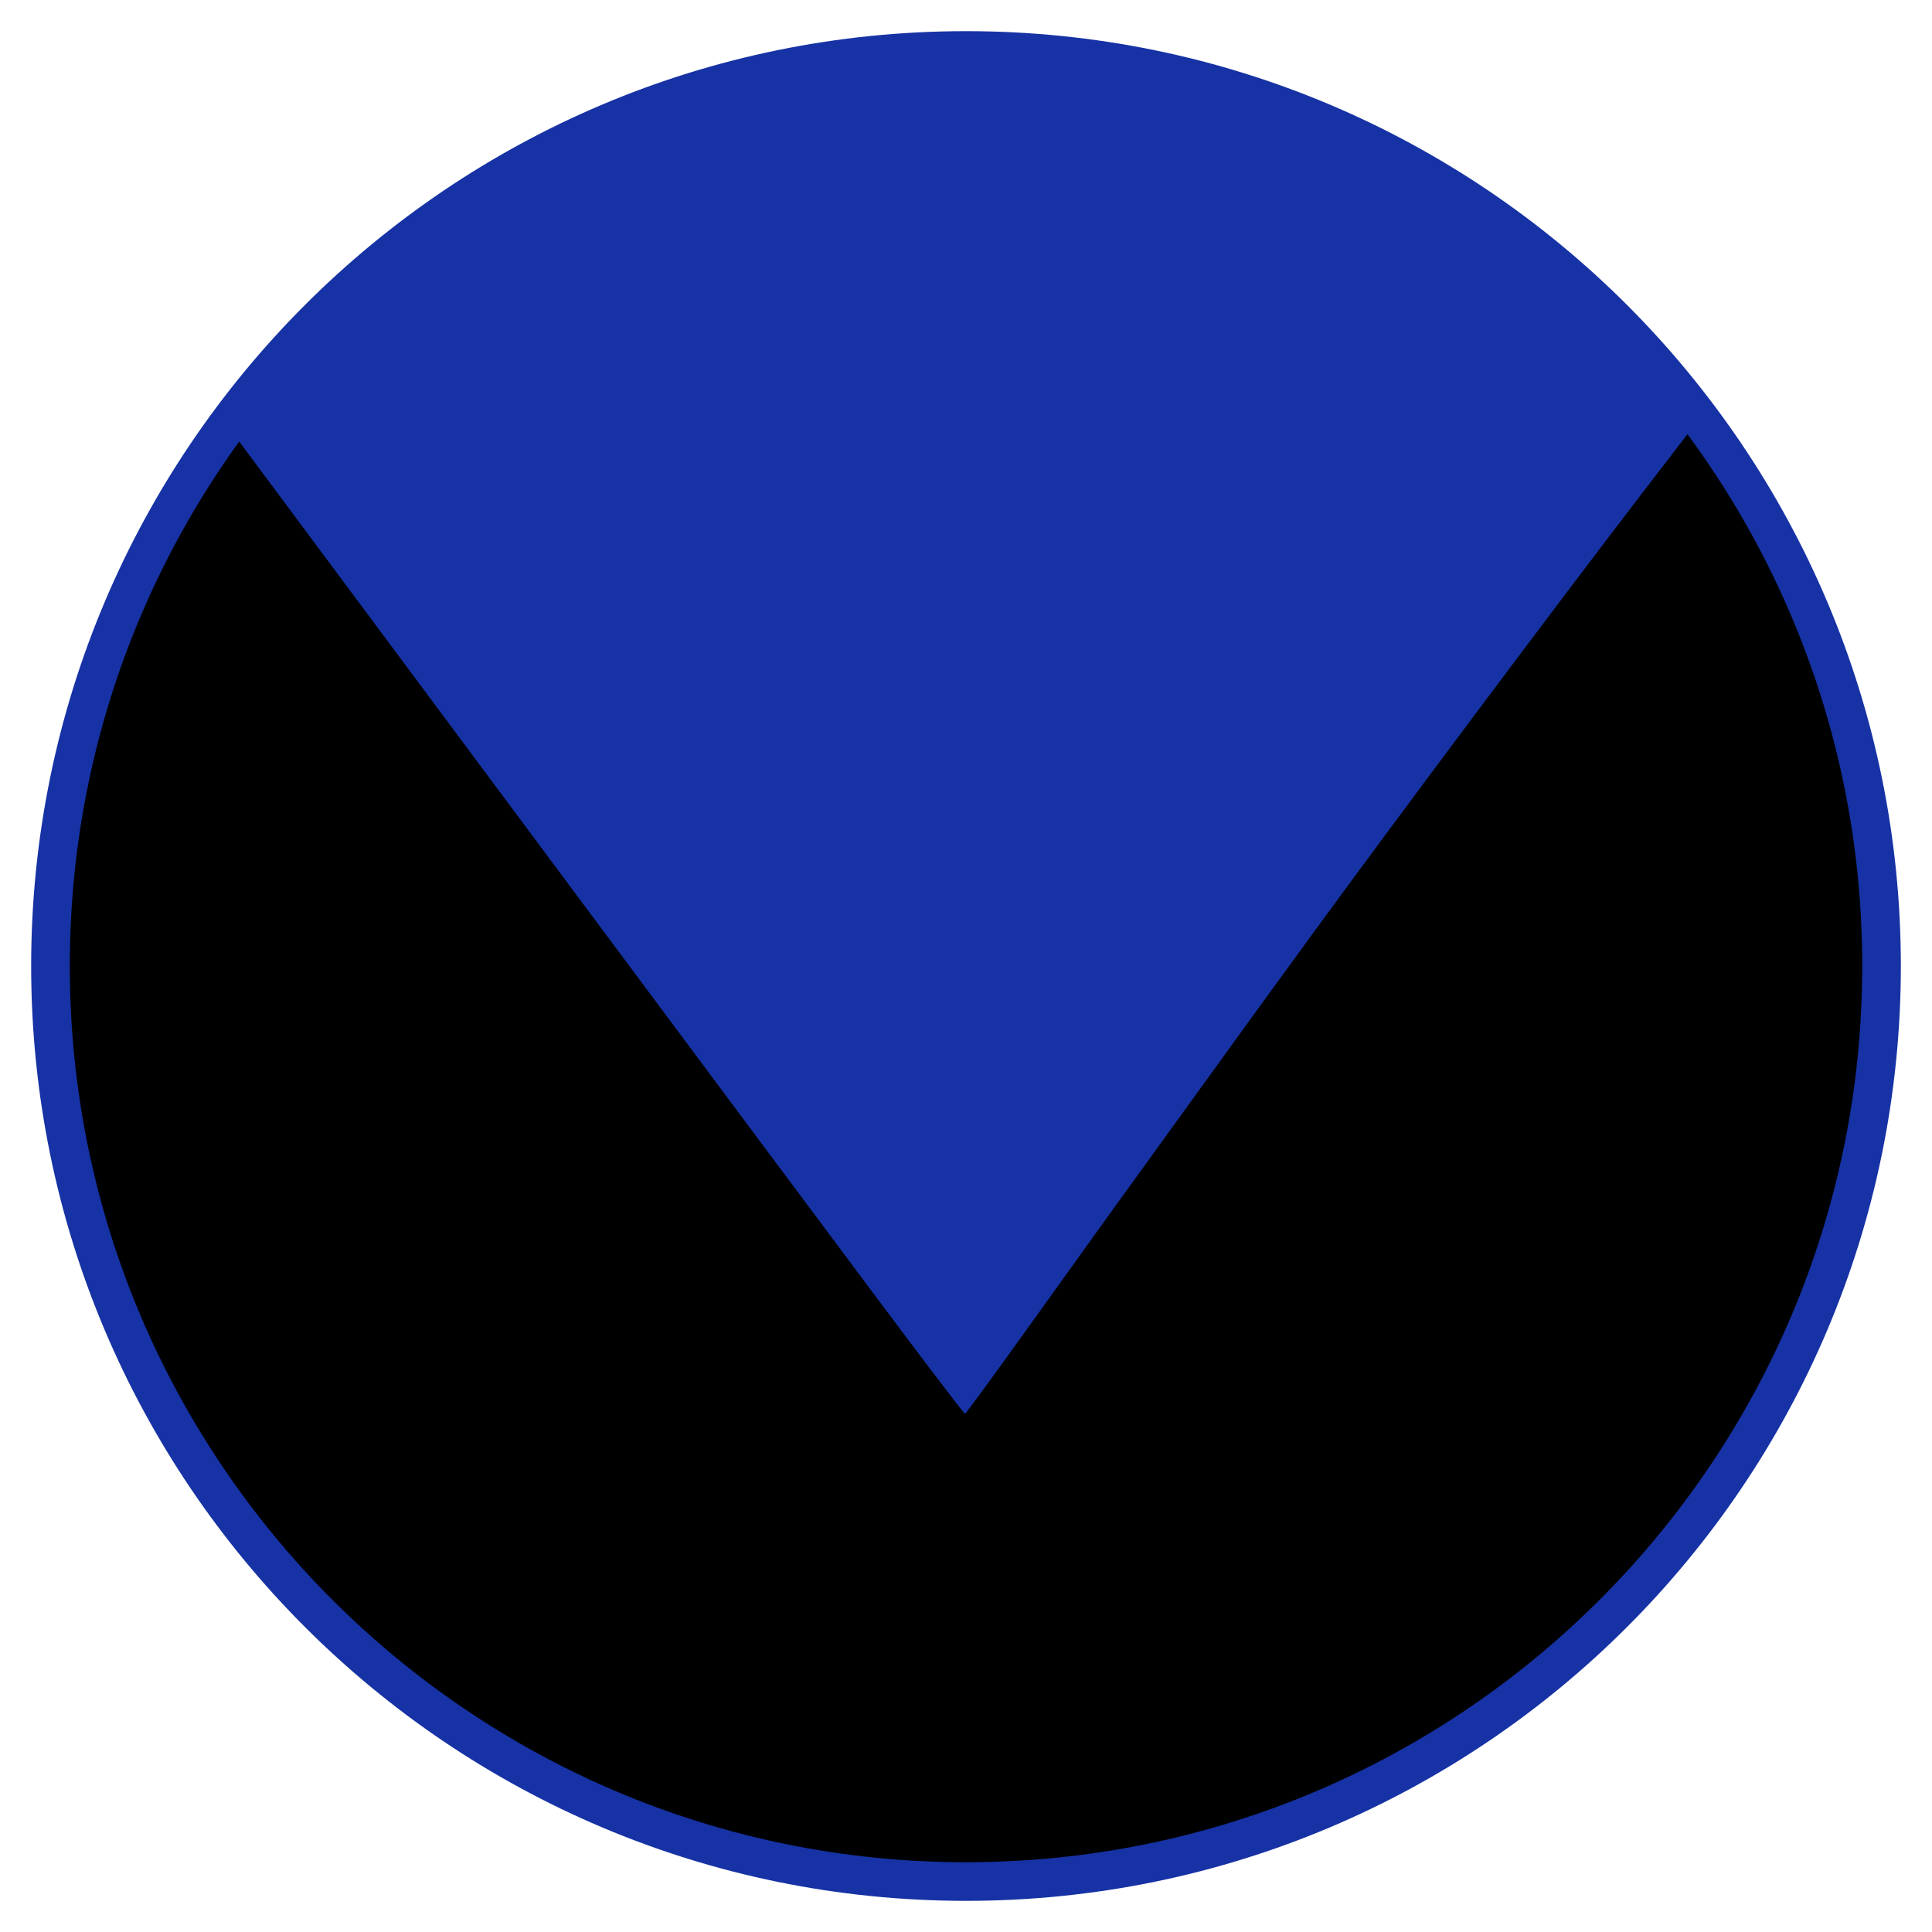
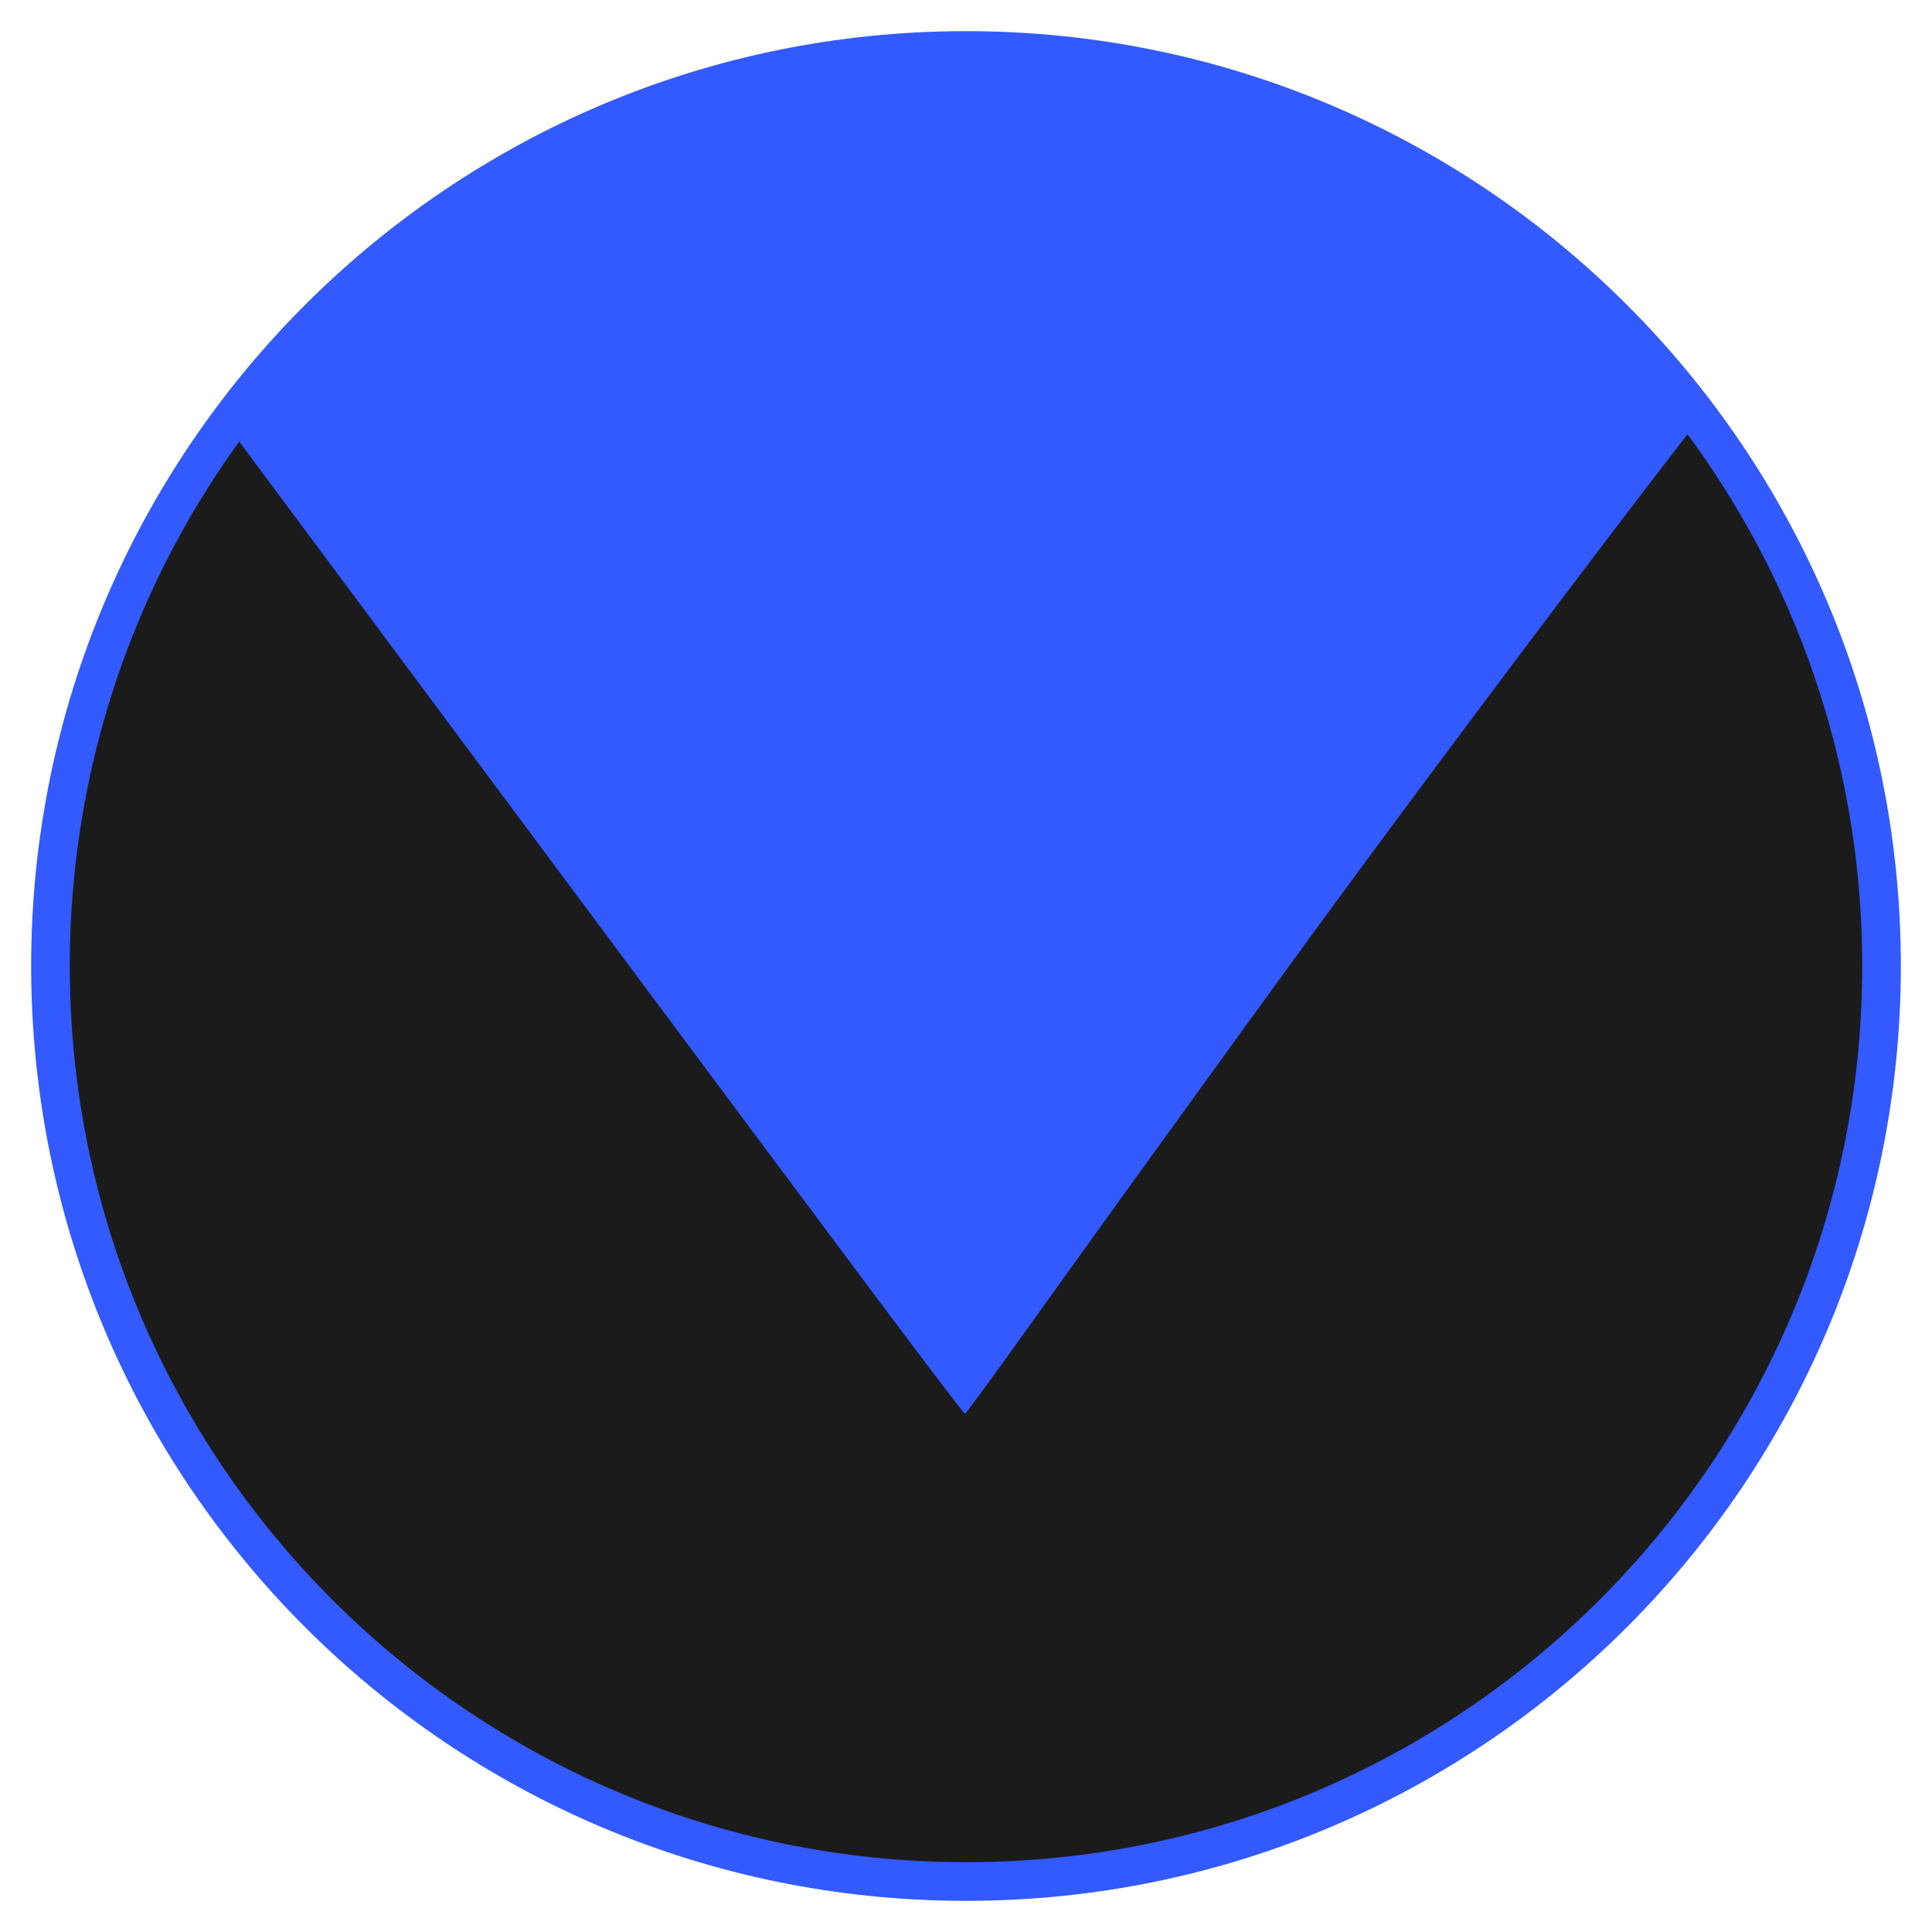
- <svg xmlns="http://www.w3.org/2000/svg" width="1000" height="1000" viewBox="0 0 264.583 264.583" version="1.1" id="svg5" xml:space="preserve">
+ <svg xmlns="http://www.w3.org/2000/svg" fill="#1b1b1b" width="1000" height="1000" viewBox="0 0 264.583 264.583" version="1.1" id="svg5" xml:space="preserve">
  <defs id="defs2">
    <filter id="mask-powermask-path-effect2059_inverse" style="color-interpolation-filters:sRGB" height="100" width="100" x="-50" y="-50">
      <feColorMatrix id="mask-powermask-path-effect2059_primitive1" values="1" type="saturate" result="fbSourceGraphic" />
      <feColorMatrix id="mask-powermask-path-effect2059_primitive2" values="-1 0 0 0 1 0 -1 0 0 1 0 0 -1 0 1 0 0 0 1 0 " in="fbSourceGraphic" />
    </filter>
    <filter id="mask-powermask-path-effect2085_inverse" style="color-interpolation-filters:sRGB" height="100" width="100" x="-50" y="-50">
      <feColorMatrix id="mask-powermask-path-effect2085_primitive1" values="1" type="saturate" result="fbSourceGraphic" />
      <feColorMatrix id="mask-powermask-path-effect2085_primitive2" values="-1 0 0 0 1 0 -1 0 0 1 0 0 -1 0 1 0 0 0 1 0 " in="fbSourceGraphic" />
    </filter>
  </defs>
  <g id="layer1">
-     <circle style="fill:#000000;fill-opacity:1;stroke:#1632a4;stroke-width:5.292;stroke-dasharray:none;stroke-opacity:1;paint-order:normal" id="path236-3" r="125.379" cy="132.292" cx="132.292" />
-     <path id="path15471" style="fill:#1632a4;fill-opacity:1;stroke-width:0.346" d="m 132.198,8.379 c -5.586,-1.989e-4 -9.508,0.002 -13.877,0.004 -0.812,0.238 -1.626,0.467 -2.438,0.707 -1.836,0.522 -3.694,0.923 -5.563,1.304 -1.782,0.399 -3.562,0.811 -5.319,1.312 -1.969,0.55 -3.925,1.14 -5.878,1.745 -1.791,0.557 -3.548,1.218 -5.35,1.739 -1.457,0.379 -2.915,0.756 -4.369,1.146 -1.677,0.436 -3.351,0.882 -5.005,1.399 -2.101,0.616 -4.186,1.285 -6.252,2.009 -1.961,0.723 -3.891,1.524 -5.774,2.436 -1.423,0.675 -2.811,1.418 -4.103,2.323 -1.574,1.042 -3.135,2.102 -4.698,3.162 -2.068,1.355 -4.163,2.668 -6.266,3.967 -1.835,1.225 -3.657,2.469 -5.426,3.789 -0.847,0.653 -1.71,1.294 -2.447,2.073 -1.008,1.066 -2.025,1.858 -3.014,2.414 -1.446,2.196 -2.916,4.377 -4.537,6.45 -2.631,3.366 -5.416,6.605 -8.268,9.786 -0.961,1.121 -1.412,1.647 -2.182,2.544 31.124,41.872 69.337,93.214 88.073,118.3 6.839,9.157 12.527,16.641 12.64,16.633 0.113,-0.008 3.789,-5.022 8.17,-11.141 4.38,-6.12 9.379,-13.086 11.108,-15.481 16.4,-22.713 20.799,-28.786 28.487,-39.329 11.463,-15.72 32.662,-44.06 44.996,-60.153 2.55,-3.327 5.344,-6.957 8.111,-10.554 -0.445,-0.422 -0.891,-0.844 -1.334,-1.269 -1.935,-1.919 -3.791,-3.916 -5.598,-5.955 -1.359,-1.589 -2.681,-3.209 -3.939,-4.878 -1.117,-1.437 -2.234,-2.879 -3.441,-4.242 -1.151,-1.254 -2.426,-2.384 -3.719,-3.489 -1.354,-1.188 -2.716,-2.369 -4.087,-3.538 -1.446,-1.145 -2.804,-2.391 -4.186,-3.61 -0.934,-0.785 -1.844,-1.596 -2.748,-2.416 -0.492,-0.215 -0.996,-0.471 -1.513,-0.774 -0.471,-0.276 -0.936,-0.56 -1.422,-0.81 -1.082,-0.563 -2.18,-1.092 -3.295,-1.586 -2.395,-1.092 -4.762,-2.245 -7.11,-3.434 -2.946,-1.567 -5.849,-3.212 -8.687,-4.968 -0.785,-0.483 -1.57,-0.967 -2.357,-1.446 -0.01,-0.003 -0.02,-0.005 -0.03,-0.007 -5.118,-1.306 -10.224,-2.674 -15.268,-4.243 -2.096,-0.616 -4.215,-1.178 -6.286,-1.864 -0.037,-0.012 -0.073,-0.026 -0.11,-0.038 -8.75,-0.004 -16.122,-0.015 -25.688,-0.015 z" />
+     <circle style="fill:#1b1b1b;fill-opacity:1;stroke:#325aff;stroke-width:5.292;stroke-dasharray:none;stroke-opacity:1;paint-order:normal" id="path236-3" r="125.379" cy="132.292" cx="132.292" />
+     <path id="path15471" style="fill:#325aff;fill-opacity:1;stroke-width:0.346" d="m 132.198,8.379 c -5.586,-1.989e-4 -9.508,0.002 -13.877,0.004 -0.812,0.238 -1.626,0.467 -2.438,0.707 -1.836,0.522 -3.694,0.923 -5.563,1.304 -1.782,0.399 -3.562,0.811 -5.319,1.312 -1.969,0.55 -3.925,1.14 -5.878,1.745 -1.791,0.557 -3.548,1.218 -5.35,1.739 -1.457,0.379 -2.915,0.756 -4.369,1.146 -1.677,0.436 -3.351,0.882 -5.005,1.399 -2.101,0.616 -4.186,1.285 -6.252,2.009 -1.961,0.723 -3.891,1.524 -5.774,2.436 -1.423,0.675 -2.811,1.418 -4.103,2.323 -1.574,1.042 -3.135,2.102 -4.698,3.162 -2.068,1.355 -4.163,2.668 -6.266,3.967 -1.835,1.225 -3.657,2.469 -5.426,3.789 -0.847,0.653 -1.71,1.294 -2.447,2.073 -1.008,1.066 -2.025,1.858 -3.014,2.414 -1.446,2.196 -2.916,4.377 -4.537,6.45 -2.631,3.366 -5.416,6.605 -8.268,9.786 -0.961,1.121 -1.412,1.647 -2.182,2.544 31.124,41.872 69.337,93.214 88.073,118.3 6.839,9.157 12.527,16.641 12.64,16.633 0.113,-0.008 3.789,-5.022 8.17,-11.141 4.38,-6.12 9.379,-13.086 11.108,-15.481 16.4,-22.713 20.799,-28.786 28.487,-39.329 11.463,-15.72 32.662,-44.06 44.996,-60.153 2.55,-3.327 5.344,-6.957 8.111,-10.554 -0.445,-0.422 -0.891,-0.844 -1.334,-1.269 -1.935,-1.919 -3.791,-3.916 -5.598,-5.955 -1.359,-1.589 -2.681,-3.209 -3.939,-4.878 -1.117,-1.437 -2.234,-2.879 -3.441,-4.242 -1.151,-1.254 -2.426,-2.384 -3.719,-3.489 -1.354,-1.188 -2.716,-2.369 -4.087,-3.538 -1.446,-1.145 -2.804,-2.391 -4.186,-3.61 -0.934,-0.785 -1.844,-1.596 -2.748,-2.416 -0.492,-0.215 -0.996,-0.471 -1.513,-0.774 -0.471,-0.276 -0.936,-0.56 -1.422,-0.81 -1.082,-0.563 -2.18,-1.092 -3.295,-1.586 -2.395,-1.092 -4.762,-2.245 -7.11,-3.434 -2.946,-1.567 -5.849,-3.212 -8.687,-4.968 -0.785,-0.483 -1.57,-0.967 -2.357,-1.446 -0.01,-0.003 -0.02,-0.005 -0.03,-0.007 -5.118,-1.306 -10.224,-2.674 -15.268,-4.243 -2.096,-0.616 -4.215,-1.178 -6.286,-1.864 -0.037,-0.012 -0.073,-0.026 -0.11,-0.038 -8.75,-0.004 -16.122,-0.015 -25.688,-0.015 z" />
  </g>
</svg>
